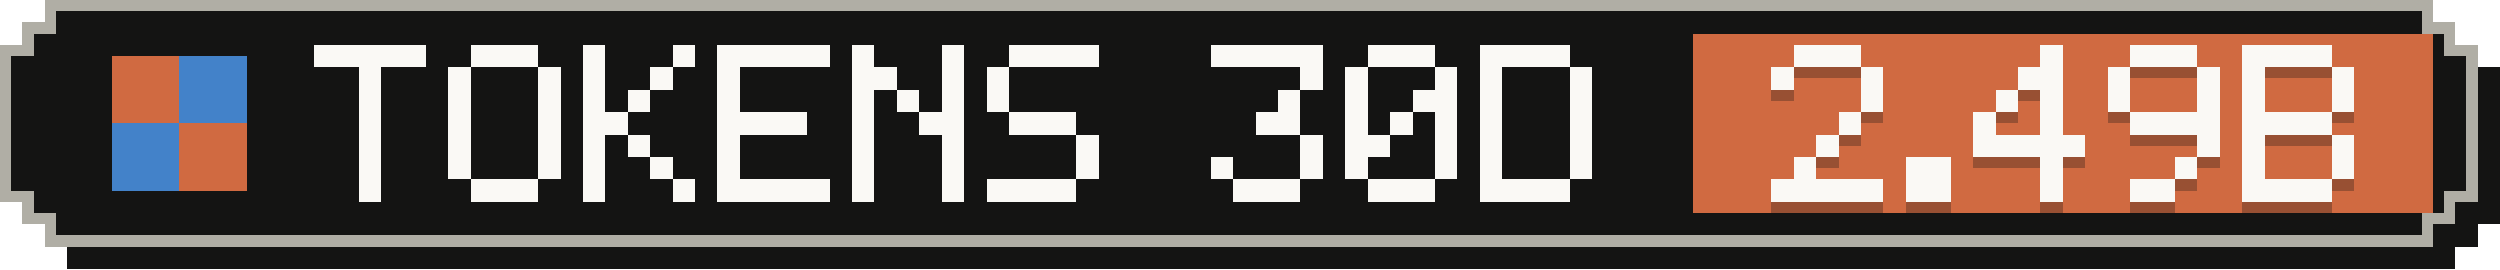
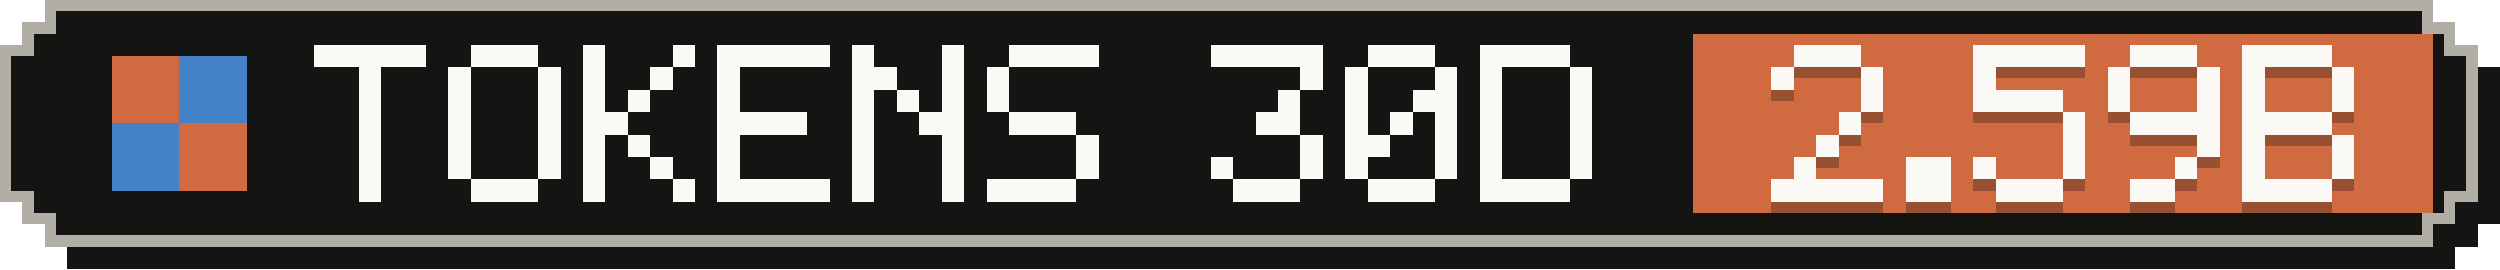
- <svg xmlns="http://www.w3.org/2000/svg" width="223" height="24" viewBox="0 0 223 24" role="img" aria-label="Tokens, last 30 days: 2.49B">
+ <svg xmlns="http://www.w3.org/2000/svg" width="223" height="24" viewBox="0 0 223 24" role="img" aria-label="Tokens, last 30 days: 2.59B">
  <g shape-rendering="crispEdges">
    <path fill="#141413" d="M6,2 H219 V4 H221 V6 H223 V20 H221 V22 H219 V24 H6 V22 H4 V20 H2 V6 H4 V4 H6 Z" />
    <path fill="#b0aea5" d="M4,0 H217 V2 H219 V4 H221 V18 H219 V20 H217 V22 H4 V20 H2 V18 H0 V4 H2 V2 H4 Z" />
    <path fill="#141413" d="M5,1 H216 V3 H218 V5 H220 V17 H218 V19 H216 V21 H5 V19 H3 V17 H1 V5 H3 V3 H5 Z" />
    <rect fill="#d06a41" x="151" y="3" width="66" height="16" />
    <g fill="#d06a41">
      <rect x="10" y="5" width="6" height="6" />
      <rect x="16" y="11" width="6" height="6" />
    </g>
    <g fill="#4382c9">
      <rect x="16" y="5" width="6" height="6" />
      <rect x="10" y="11" width="6" height="6" />
    </g>
    <g fill="#faf9f5">
      <rect x="28" y="4" width="10" height="2" />
      <rect x="32" y="6" width="2" height="2" />
      <rect x="32" y="8" width="2" height="2" />
      <rect x="32" y="10" width="2" height="2" />
      <rect x="32" y="12" width="2" height="2" />
      <rect x="32" y="14" width="2" height="2" />
      <rect x="32" y="16" width="2" height="2" />
      <rect x="42" y="4" width="6" height="2" />
      <rect x="40" y="6" width="2" height="2" />
      <rect x="48" y="6" width="2" height="2" />
      <rect x="40" y="8" width="2" height="2" />
      <rect x="48" y="8" width="2" height="2" />
      <rect x="40" y="10" width="2" height="2" />
      <rect x="48" y="10" width="2" height="2" />
      <rect x="40" y="12" width="2" height="2" />
      <rect x="48" y="12" width="2" height="2" />
      <rect x="40" y="14" width="2" height="2" />
      <rect x="48" y="14" width="2" height="2" />
      <rect x="42" y="16" width="6" height="2" />
      <rect x="52" y="4" width="2" height="2" />
      <rect x="60" y="4" width="2" height="2" />
      <rect x="52" y="6" width="2" height="2" />
      <rect x="58" y="6" width="2" height="2" />
      <rect x="52" y="8" width="2" height="2" />
      <rect x="56" y="8" width="2" height="2" />
      <rect x="52" y="10" width="4" height="2" />
      <rect x="52" y="12" width="2" height="2" />
      <rect x="56" y="12" width="2" height="2" />
      <rect x="52" y="14" width="2" height="2" />
      <rect x="58" y="14" width="2" height="2" />
      <rect x="52" y="16" width="2" height="2" />
      <rect x="60" y="16" width="2" height="2" />
      <rect x="64" y="4" width="10" height="2" />
      <rect x="64" y="6" width="2" height="2" />
      <rect x="64" y="8" width="2" height="2" />
      <rect x="64" y="10" width="8" height="2" />
      <rect x="64" y="12" width="2" height="2" />
      <rect x="64" y="14" width="2" height="2" />
      <rect x="64" y="16" width="10" height="2" />
      <rect x="76" y="4" width="2" height="2" />
      <rect x="84" y="4" width="2" height="2" />
      <rect x="76" y="6" width="4" height="2" />
      <rect x="84" y="6" width="2" height="2" />
      <rect x="76" y="8" width="2" height="2" />
      <rect x="80" y="8" width="2" height="2" />
      <rect x="84" y="8" width="2" height="2" />
      <rect x="76" y="10" width="2" height="2" />
      <rect x="82" y="10" width="4" height="2" />
      <rect x="76" y="12" width="2" height="2" />
      <rect x="84" y="12" width="2" height="2" />
      <rect x="76" y="14" width="2" height="2" />
      <rect x="84" y="14" width="2" height="2" />
      <rect x="76" y="16" width="2" height="2" />
      <rect x="84" y="16" width="2" height="2" />
      <rect x="90" y="4" width="8" height="2" />
      <rect x="88" y="6" width="2" height="2" />
      <rect x="88" y="8" width="2" height="2" />
      <rect x="90" y="10" width="6" height="2" />
      <rect x="96" y="12" width="2" height="2" />
      <rect x="96" y="14" width="2" height="2" />
      <rect x="88" y="16" width="8" height="2" />
      <rect x="108" y="4" width="10" height="2" />
      <rect x="116" y="6" width="2" height="2" />
      <rect x="114" y="8" width="2" height="2" />
      <rect x="112" y="10" width="4" height="2" />
      <rect x="116" y="12" width="2" height="2" />
      <rect x="108" y="14" width="2" height="2" />
      <rect x="116" y="14" width="2" height="2" />
      <rect x="110" y="16" width="6" height="2" />
      <rect x="122" y="4" width="6" height="2" />
      <rect x="120" y="6" width="2" height="2" />
      <rect x="128" y="6" width="2" height="2" />
      <rect x="120" y="8" width="2" height="2" />
      <rect x="126" y="8" width="4" height="2" />
      <rect x="120" y="10" width="2" height="2" />
      <rect x="124" y="10" width="2" height="2" />
      <rect x="128" y="10" width="2" height="2" />
      <rect x="120" y="12" width="4" height="2" />
      <rect x="128" y="12" width="2" height="2" />
      <rect x="120" y="14" width="2" height="2" />
      <rect x="128" y="14" width="2" height="2" />
      <rect x="122" y="16" width="6" height="2" />
      <rect x="132" y="4" width="8" height="2" />
      <rect x="132" y="6" width="2" height="2" />
      <rect x="140" y="6" width="2" height="2" />
      <rect x="132" y="8" width="2" height="2" />
      <rect x="140" y="8" width="2" height="2" />
      <rect x="132" y="10" width="2" height="2" />
      <rect x="140" y="10" width="2" height="2" />
      <rect x="132" y="12" width="2" height="2" />
      <rect x="140" y="12" width="2" height="2" />
      <rect x="132" y="14" width="2" height="2" />
      <rect x="140" y="14" width="2" height="2" />
      <rect x="132" y="16" width="8" height="2" />
    </g>
    <g fill="#141413" fill-opacity=".3">
      <rect x="160" y="5" width="6" height="2" />
      <rect x="158" y="7" width="2" height="2" />
      <rect x="166" y="7" width="2" height="2" />
      <rect x="166" y="9" width="2" height="2" />
      <rect x="164" y="11" width="2" height="2" />
      <rect x="162" y="13" width="2" height="2" />
      <rect x="160" y="15" width="2" height="2" />
      <rect x="158" y="17" width="10" height="2" />
      <rect x="170" y="15" width="4" height="2" />
      <rect x="170" y="17" width="4" height="2" />
-       <rect x="182" y="5" width="2" height="2" />
-       <rect x="180" y="7" width="4" height="2" />
-       <rect x="178" y="9" width="2" height="2" />
-       <rect x="182" y="9" width="2" height="2" />
-       <rect x="176" y="11" width="2" height="2" />
-       <rect x="182" y="11" width="2" height="2" />
-       <rect x="176" y="13" width="10" height="2" />
-       <rect x="182" y="15" width="2" height="2" />
-       <rect x="182" y="17" width="2" height="2" />
+       <rect x="176" y="5" width="10" height="2" />
+       <rect x="176" y="7" width="2" height="2" />
+       <rect x="176" y="9" width="8" height="2" />
+       <rect x="184" y="11" width="2" height="2" />
+       <rect x="184" y="13" width="2" height="2" />
+       <rect x="176" y="15" width="2" height="2" />
+       <rect x="184" y="15" width="2" height="2" />
+       <rect x="178" y="17" width="6" height="2" />
      <rect x="190" y="5" width="6" height="2" />
      <rect x="188" y="7" width="2" height="2" />
      <rect x="196" y="7" width="2" height="2" />
      <rect x="188" y="9" width="2" height="2" />
      <rect x="196" y="9" width="2" height="2" />
      <rect x="190" y="11" width="8" height="2" />
      <rect x="196" y="13" width="2" height="2" />
      <rect x="194" y="15" width="2" height="2" />
      <rect x="190" y="17" width="4" height="2" />
      <rect x="200" y="5" width="8" height="2" />
      <rect x="200" y="7" width="2" height="2" />
      <rect x="208" y="7" width="2" height="2" />
      <rect x="200" y="9" width="2" height="2" />
      <rect x="208" y="9" width="2" height="2" />
      <rect x="200" y="11" width="8" height="2" />
      <rect x="200" y="13" width="2" height="2" />
      <rect x="208" y="13" width="2" height="2" />
      <rect x="200" y="15" width="2" height="2" />
      <rect x="208" y="15" width="2" height="2" />
      <rect x="200" y="17" width="8" height="2" />
    </g>
    <g fill="#faf9f5">
      <rect x="160" y="4" width="6" height="2" />
      <rect x="158" y="6" width="2" height="2" />
      <rect x="166" y="6" width="2" height="2" />
      <rect x="166" y="8" width="2" height="2" />
      <rect x="164" y="10" width="2" height="2" />
      <rect x="162" y="12" width="2" height="2" />
      <rect x="160" y="14" width="2" height="2" />
      <rect x="158" y="16" width="10" height="2" />
      <rect x="170" y="14" width="4" height="2" />
      <rect x="170" y="16" width="4" height="2" />
-       <rect x="182" y="4" width="2" height="2" />
-       <rect x="180" y="6" width="4" height="2" />
-       <rect x="178" y="8" width="2" height="2" />
-       <rect x="182" y="8" width="2" height="2" />
-       <rect x="176" y="10" width="2" height="2" />
-       <rect x="182" y="10" width="2" height="2" />
-       <rect x="176" y="12" width="10" height="2" />
-       <rect x="182" y="14" width="2" height="2" />
-       <rect x="182" y="16" width="2" height="2" />
+       <rect x="176" y="4" width="10" height="2" />
+       <rect x="176" y="6" width="2" height="2" />
+       <rect x="176" y="8" width="8" height="2" />
+       <rect x="184" y="10" width="2" height="2" />
+       <rect x="184" y="12" width="2" height="2" />
+       <rect x="176" y="14" width="2" height="2" />
+       <rect x="184" y="14" width="2" height="2" />
+       <rect x="178" y="16" width="6" height="2" />
      <rect x="190" y="4" width="6" height="2" />
      <rect x="188" y="6" width="2" height="2" />
      <rect x="196" y="6" width="2" height="2" />
      <rect x="188" y="8" width="2" height="2" />
      <rect x="196" y="8" width="2" height="2" />
      <rect x="190" y="10" width="8" height="2" />
      <rect x="196" y="12" width="2" height="2" />
      <rect x="194" y="14" width="2" height="2" />
      <rect x="190" y="16" width="4" height="2" />
      <rect x="200" y="4" width="8" height="2" />
      <rect x="200" y="6" width="2" height="2" />
      <rect x="208" y="6" width="2" height="2" />
      <rect x="200" y="8" width="2" height="2" />
      <rect x="208" y="8" width="2" height="2" />
      <rect x="200" y="10" width="8" height="2" />
      <rect x="200" y="12" width="2" height="2" />
      <rect x="208" y="12" width="2" height="2" />
      <rect x="200" y="14" width="2" height="2" />
      <rect x="208" y="14" width="2" height="2" />
      <rect x="200" y="16" width="8" height="2" />
    </g>
  </g>
</svg>
